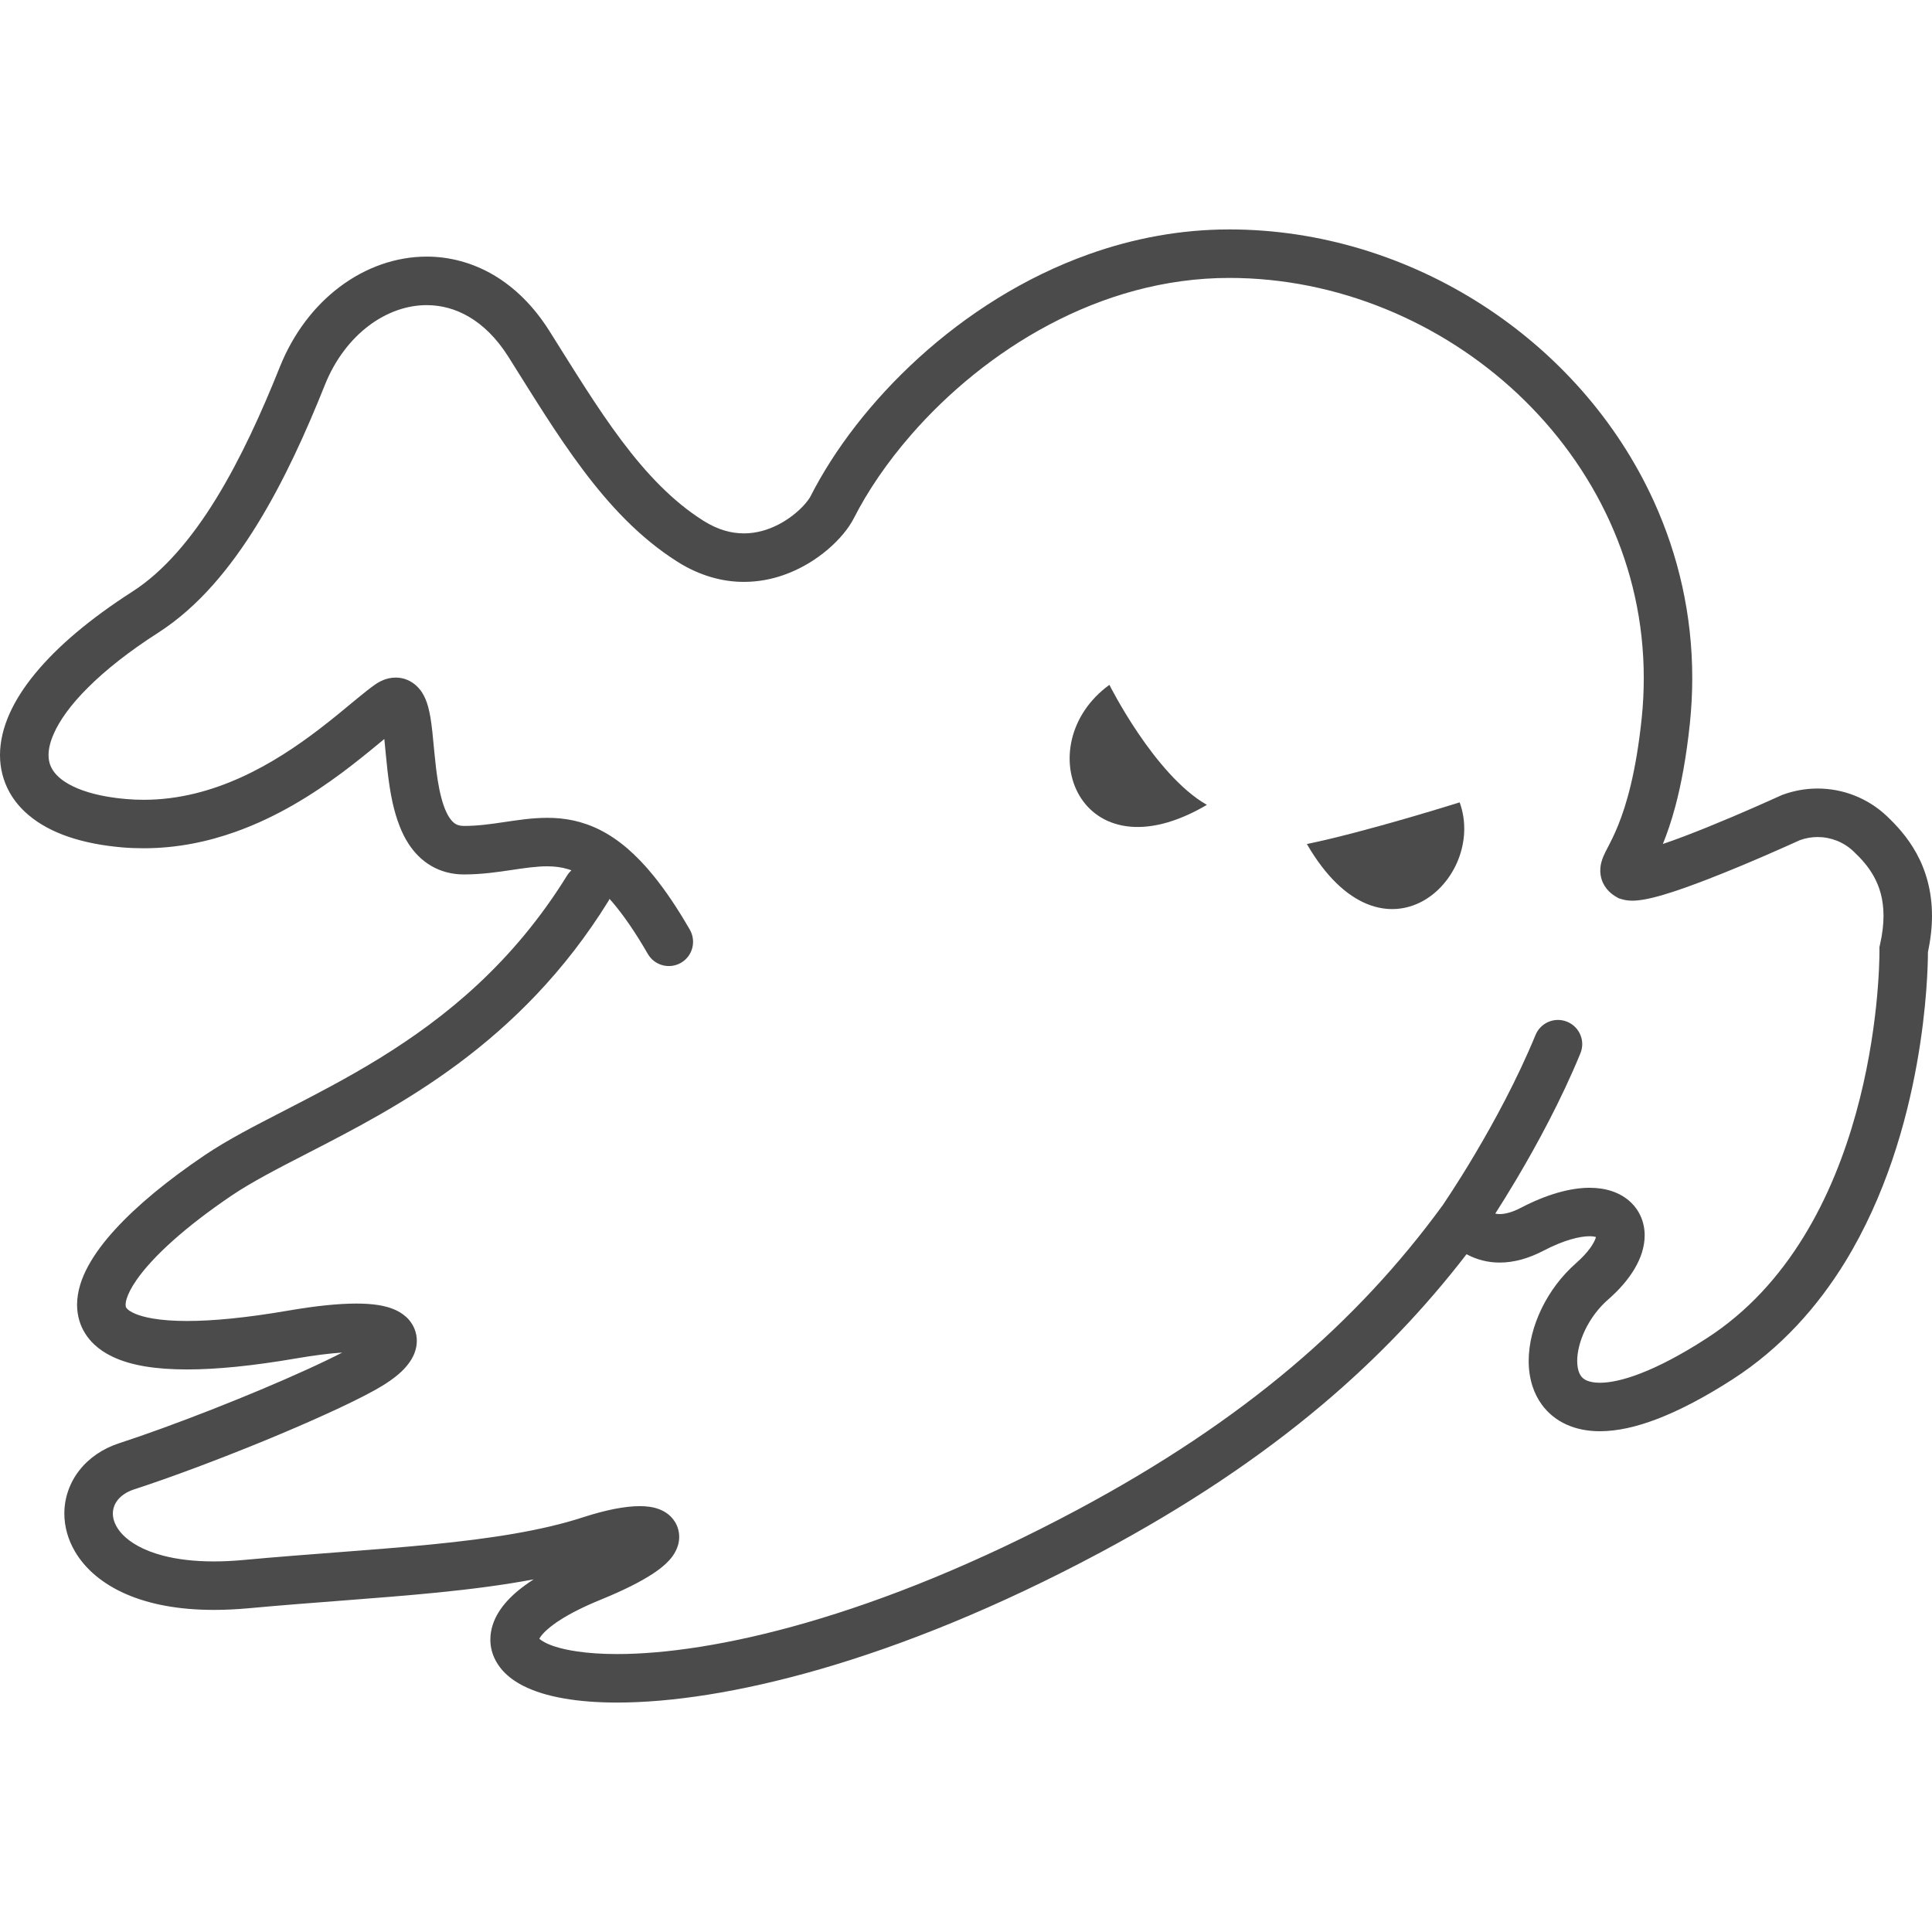
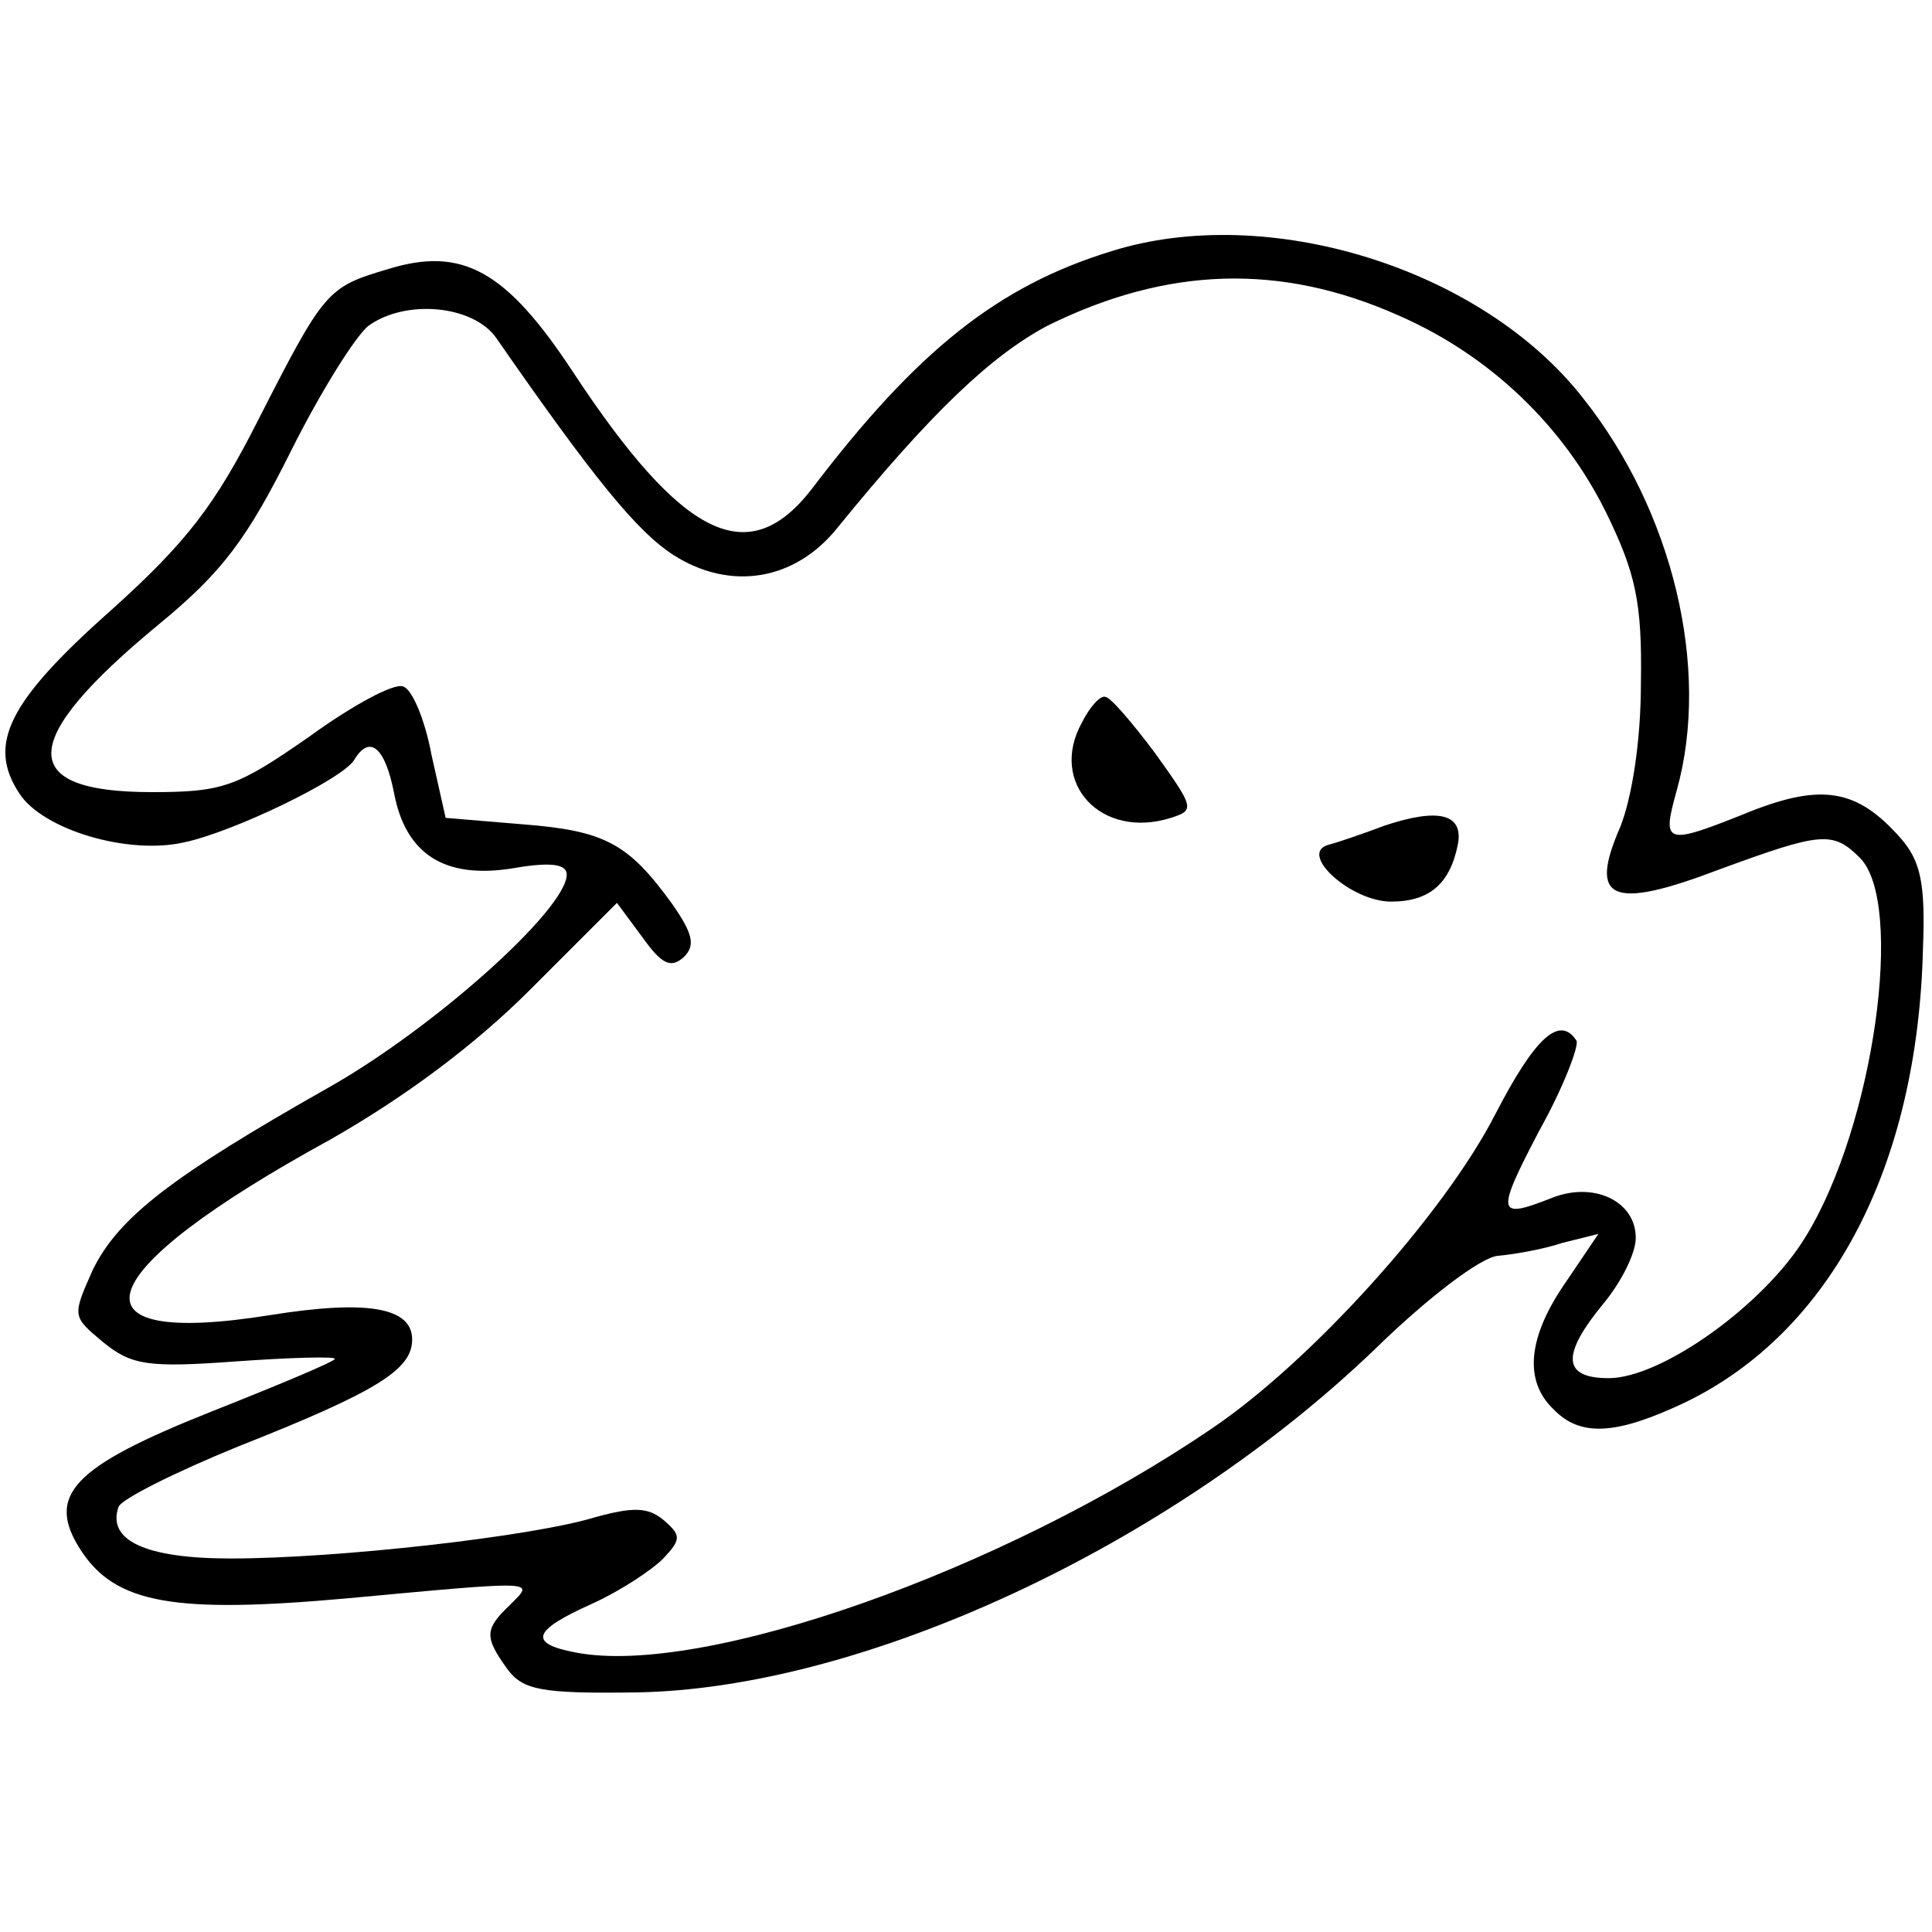
- <svg xmlns="http://www.w3.org/2000/svg" version="1.1" id="_x32_" x="0px" y="0px" viewBox="0 0 512 512" style="width: 256px; height: 256px; opacity: 1;" xml:space="preserve">
-   <style type="text/css">
- 	.st0{fill:#4B4B4B;}
- </style>
-   <g>
-     <path class="st0" d="M507.88,226.131c-2.409-4.385-5.453-7.588-7.942-9.942c-5.035-4.722-11.588-7.219-18.261-7.219   c-3.132,0-6.288,0.554-9.323,1.678l-0.225,0.088l-0.208,0.097c0,0-0.113,0.056-0.37,0.16c-1.822,0.836-10.279,4.658-19.12,8.239   c-4.064,1.646-8.199,3.228-11.756,4.433c1.084-2.674,2.248-5.975,3.332-10.062c1.502-5.653,2.875-12.801,3.831-21.907   c0.417-4.047,0.626-8.046,0.626-12.005c0.008-16.744-3.686-32.604-10.206-46.905c-9.797-21.457-25.906-39.422-45.548-52.046   c-19.651-12.623-42.874-19.939-66.942-19.939c-13.049,0-25.496,2.409-37.044,6.512c-17.337,6.152-32.651,16.069-45.219,27.48   c-12.559,11.42-22.388,24.308-28.708,36.739c-0.2,0.41-0.899,1.461-1.951,2.562c-1.574,1.686-3.935,3.59-6.665,4.971   c-2.731,1.397-5.798,2.288-9.035,2.288c-3.252-0.016-6.754-0.843-10.761-3.364c-8.102-5.108-15.105-12.488-21.682-21.265   c-6.577-8.753-12.696-18.855-19.161-29.094c-4.103-6.504-9.138-11.45-14.727-14.743c-5.59-3.284-11.708-4.891-17.747-4.883   c-8.215,0-16.214,2.9-22.991,7.982c-6.77,5.083-12.35,12.351-15.916,21.256c-4.819,12.054-10.4,24.364-16.912,34.94   c-6.496,10.584-13.956,19.345-22.139,24.581c-11.355,7.3-19.884,14.551-25.778,21.706c-2.947,3.574-5.236,7.14-6.834,10.729   C0.908,192.797,0,196.459,0,200.105c-0.008,3.453,0.86,6.882,2.538,9.876c1.253,2.249,2.939,4.241,4.931,5.935   c2.987,2.554,6.634,4.473,10.801,5.886c4.184,1.405,8.906,2.322,14.19,2.771c1.903,0.16,3.774,0.224,5.63,0.224   c8.776,0,16.944-1.718,24.339-4.36c11.114-3.959,20.518-9.966,28.042-15.538c3.758-2.795,7.042-5.477,9.805-7.758   c0.546-0.457,1.06-0.883,1.574-1.301c0.248,2.41,0.489,5.292,0.835,8.352c0.313,2.746,0.723,5.638,1.349,8.504   c0.49,2.16,1.1,4.305,1.935,6.4c0.618,1.574,1.381,3.116,2.345,4.593c1.446,2.192,3.381,4.273,5.926,5.758   c2.521,1.502,5.581,2.305,8.721,2.289c4.666-0.008,8.802-0.611,12.456-1.157c3.653-0.546,6.826-1.003,9.58-0.996   c2,0,3.774,0.217,5.566,0.763c0.289,0.08,0.578,0.185,0.868,0.297c-0.402,0.377-0.78,0.787-1.085,1.285v-0.008   c-14.358,23.24-32.234,37.703-49.62,48.447c-8.689,5.365-17.249,9.773-25.15,13.844c-7.918,4.08-15.178,7.782-21.361,11.949   c-9.829,6.649-17.907,13.298-23.778,19.73c-2.932,3.228-5.316,6.401-7.075,9.628c-0.883,1.622-1.598,3.269-2.112,4.963   c-0.506,1.702-0.827,3.469-0.827,5.284c0,1.382,0.185,2.795,0.595,4.168c0.691,2.408,2.112,4.634,3.943,6.351   c1.365,1.285,2.956,2.329,4.666,3.164c2.577,1.26,5.485,2.096,8.784,2.658c3.284,0.547,6.979,0.812,11.155,0.812   c7.829,0,17.37-0.94,28.973-2.932c4.866-0.843,8.906-1.324,12.15-1.542c-2.658,1.373-5.934,2.947-9.596,4.61   c-14.647,6.673-35.486,14.856-49.546,19.426c-4.313,1.405-7.967,3.903-10.52,7.179c-2.562,3.26-3.983,7.316-3.975,11.452   c0,3.429,0.964,6.89,2.794,10.014c2.746,4.705,7.364,8.616,13.516,11.307c6.159,2.682,13.884,4.208,23.303,4.208   c2.851,0,5.847-0.136,9.01-0.418c17.458-1.614,34.434-2.61,50.15-4.168c8.994-0.9,17.57-1.992,25.608-3.51   c-1.55,1.004-2.971,2.024-4.248,3.084c-2.056,1.735-3.766,3.566-5.067,5.662c-1.284,2.088-2.168,4.545-2.168,7.195   c-0.008,1.622,0.344,3.269,0.988,4.73c0.562,1.284,1.325,2.425,2.2,3.421c1.549,1.742,3.396,3.028,5.444,4.088   c3.091,1.574,6.657,2.642,10.808,3.372c4.144,0.731,8.866,1.1,14.174,1.1c14.038-0.007,32.226-2.61,53.86-8.865   c21.633-6.264,46.68-16.197,74.24-30.941c22.782-12.182,42.079-25.094,58.662-39.06c14.752-12.431,27.335-25.689,38.329-39.96   c0.056,0.032,0.096,0.057,0.136,0.081c2.498,1.341,5.485,2.152,8.649,2.144c3.758,0,7.644-1.084,11.587-3.14   c2.754-1.437,5.204-2.409,7.268-3.011c2.08-0.602,3.758-0.827,4.962-0.827c0.78,0,1.333,0.096,1.671,0.192   c-0.016,0.097-0.032,0.169-0.065,0.298c-0.201,0.602-0.65,1.558-1.493,2.698c-0.836,1.149-2.048,2.489-3.67,3.919   c-3.943,3.461-7.018,7.652-9.17,12.086c-2.145,4.457-3.397,9.155-3.414,13.852c0,2.288,0.314,4.577,1.044,6.801   c0.554,1.663,1.35,3.284,2.433,4.77c1.614,2.232,3.887,4.103,6.553,5.292c2.658,1.205,5.653,1.767,8.841,1.767   c4.609-0.008,9.661-1.117,15.442-3.348c5.773-2.241,12.279-5.622,19.698-10.392c12.904-8.312,22.581-19.313,29.808-31.054   c10.817-17.651,16.238-36.979,19.04-52.527c2.738-15.201,2.947-26.781,2.947-29.68c0.723-3.381,1.076-6.585,1.076-9.557   C512.016,236.113,510.305,230.516,507.88,226.131z M498.236,250.255l-0.168,0.747l0.007,0.771c0,0,0,0.136,0,0.321   c0.008,2.666-0.256,21.506-6.255,43.034c-2.996,10.777-7.412,22.204-13.844,32.644c-6.416,10.448-14.8,19.883-25.802,26.966   c-6.858,4.424-12.656,7.396-17.386,9.219c-4.714,1.839-8.352,2.498-10.8,2.489c-1.518,0-2.578-0.241-3.292-0.522   c-0.546-0.209-0.9-0.442-1.196-0.691c-0.426-0.378-0.755-0.827-1.044-1.558c-0.281-0.731-0.482-1.759-0.482-3.011   c-0.008-2.289,0.691-5.308,2.12-8.255c1.422-2.947,3.542-5.814,6.063-8.007c2.988-2.617,5.308-5.292,6.979-8.086   c0.827-1.406,1.501-2.834,1.975-4.32c0.465-1.485,0.746-3.027,0.746-4.617c0-1.766-0.369-3.613-1.164-5.292   c-0.594-1.262-1.429-2.41-2.417-3.373c-1.486-1.446-3.284-2.442-5.148-3.06c-1.879-0.618-3.838-0.875-5.87-0.883   c-2.69,0.008-5.524,0.466-8.552,1.341c-3.011,0.875-6.223,2.176-9.612,3.943c-2.554,1.333-4.385,1.686-5.653,1.686   c-0.442,0-0.82-0.048-1.181-0.121c1.55-2.417,3.51-5.557,5.709-9.266c5.196-8.769,11.677-20.615,16.848-33.19   c1.365-3.284-0.209-7.034-3.493-8.384c-3.285-1.357-7.027,0.209-8.393,3.493c-4.81,11.708-11.025,23.112-16.02,31.519   c-2.489,4.216-4.69,7.677-6.248,10.078c-0.779,1.205-1.397,2.144-1.822,2.762c-0.209,0.322-0.362,0.554-0.475,0.716l-0.096,0.136   c-11.331,15.506-24.436,29.704-40.224,43.018c-15.812,13.314-34.322,25.729-56.445,37.566   c-26.822,14.334-51.065,23.93-71.751,29.913c-20.678,5.99-37.839,8.367-50.286,8.36c-4.095,0-7.669-0.249-10.656-0.699   c-2.248-0.322-4.168-0.763-5.701-1.245c-2.313-0.723-3.742-1.606-4.248-2.08l-0.032-0.04c0.096-0.184,0.256-0.45,0.514-0.779   c0.787-1.028,2.449-2.57,5.067-4.232c2.618-1.67,6.159-3.485,10.632-5.308c6.207-2.538,10.721-4.818,14.02-7.002   c1.655-1.108,3.02-2.177,4.224-3.501c0.603-0.667,1.172-1.414,1.67-2.393c0.49-0.955,0.94-2.217,0.94-3.774   c0.008-0.827-0.145-1.727-0.442-2.561c-0.53-1.494-1.534-2.691-2.49-3.437c-0.722-0.57-1.437-0.948-2.095-1.22   c-0.996-0.41-1.896-0.611-2.778-0.748c-0.883-0.128-1.735-0.176-2.618-0.184c-2.08,0.008-4.296,0.273-6.794,0.755   c-2.481,0.497-5.227,1.22-8.206,2.184c-10.994,3.598-24.678,5.67-40.015,7.195c-15.346,1.518-32.331,2.506-50.062,4.144   c-2.794,0.257-5.404,0.378-7.83,0.378c-5.356,0-9.804-0.586-13.394-1.518c-5.396-1.397-8.825-3.566-10.793-5.613   c-0.988-1.044-1.614-2.039-2.007-2.971c-0.402-0.923-0.562-1.783-0.562-2.578c0.016-1.277,0.394-2.442,1.245-3.549   c0.876-1.1,2.241-2.16,4.369-2.859c9.836-3.196,22.405-7.926,34.226-12.768c5.894-2.425,11.604-4.875,16.67-7.187   c5.075-2.305,9.5-4.457,12.938-6.36c2.834-1.582,5.171-3.156,7.114-4.986c0.964-0.94,1.83-1.944,2.594-3.204   c0.369-0.634,0.707-1.341,0.964-2.152c0.258-0.811,0.434-1.727,0.434-2.722c0.008-1.028-0.201-2.144-0.61-3.149   c-0.352-0.883-0.851-1.67-1.405-2.336c-0.996-1.164-2.112-1.919-3.196-2.465c-1.63-0.82-3.252-1.237-5.01-1.526   c-1.767-0.273-3.678-0.393-5.83-0.393c-4.722,0.007-10.616,0.594-18.052,1.871c-11.09,1.911-19.996,2.746-26.789,2.746   c-3.678,0-6.738-0.249-9.146-0.667c-1.8-0.305-3.245-0.715-4.313-1.132c-0.802-0.321-1.389-0.642-1.798-0.915   c-0.61-0.426-0.779-0.699-0.883-0.851c-0.08-0.168-0.136-0.297-0.145-0.739c0-0.337,0.064-0.867,0.273-1.566   c0.369-1.229,1.205-2.963,2.61-4.979c2.088-3.019,5.372-6.624,9.652-10.439c4.272-3.83,9.548-7.878,15.595-11.973   c5.204-3.518,12.134-7.107,20.044-11.17c11.869-6.111,25.954-13.338,40.015-23.786c14.053-10.456,28.106-24.187,39.822-43.171   c0.096-0.153,0.152-0.33,0.225-0.482c0.265,0.289,0.53,0.586,0.795,0.9c2.819,3.308,5.95,7.774,9.364,13.7   c1.774,3.067,5.701,4.12,8.784,2.352c3.068-1.774,4.12-5.701,2.346-8.785c-3.293-5.71-6.449-10.376-9.556-14.214   c-4.657-5.75-9.283-9.684-14.109-12.15c-2.401-1.22-4.842-2.064-7.212-2.578c-2.384-0.514-4.706-0.698-6.93-0.698   c-4.103,0.008-7.869,0.618-11.467,1.14c-3.598,0.546-7.035,1.012-10.568,1.012c-0.626,0-1.076-0.08-1.445-0.185   c-0.667-0.209-1.117-0.482-1.719-1.108c-0.506-0.547-1.076-1.398-1.606-2.562c-0.923-2.031-1.671-4.946-2.176-8.143   c-0.386-2.401-0.666-4.954-0.907-7.46c-0.185-1.887-0.354-3.726-0.538-5.509c-0.152-1.325-0.305-2.602-0.514-3.839   c-0.169-0.931-0.353-1.847-0.602-2.762c-0.185-0.682-0.418-1.382-0.723-2.104c-0.474-1.068-1.108-2.281-2.393-3.486   c-0.65-0.586-1.47-1.164-2.433-1.558c-0.964-0.41-2.048-0.61-3.052-0.603c-1.252,0-2.345,0.281-3.26,0.643   c-0.916,0.378-1.67,0.826-2.353,1.316c-1.422,1.012-2.9,2.209-4.553,3.558c-2.883,2.377-6.272,5.236-10.174,8.215   c-5.846,4.465-12.833,9.179-20.662,12.72c-7.838,3.55-16.462,5.935-25.761,5.935c-1.494,0-3.012-0.056-4.554-0.192   c-3.95-0.33-7.348-0.964-10.126-1.808c-4.2-1.26-6.93-2.979-8.448-4.609c-0.763-0.827-1.262-1.614-1.598-2.45   c-0.329-0.826-0.498-1.71-0.506-2.786c0-1.502,0.378-3.405,1.397-5.686c1.502-3.437,4.449-7.653,9.067-12.223   c4.594-4.594,10.817-9.548,18.735-14.615c10.584-6.834,19.016-17.113,26.138-28.661c7.115-11.563,12.929-24.484,17.892-36.907   c2.738-6.842,6.938-12.166,11.708-15.748c4.786-3.581,10.102-5.404,15.274-5.404c3.806,0.008,7.572,0.964,11.227,3.108   c3.654,2.152,7.219,5.517,10.384,10.52c6.375,10.102,12.631,20.47,19.746,29.954c7.107,9.476,15.105,18.101,25.095,24.42   c5.886,3.727,11.997,5.357,17.626,5.34c3.742,0,7.244-0.682,10.392-1.774c4.746-1.646,8.697-4.159,11.829-6.818   c1.558-1.333,2.915-2.706,4.063-4.071c1.14-1.382,2.08-2.73,2.827-4.184c3.662-7.211,8.857-14.88,15.306-22.26   c9.677-11.082,22.187-21.513,36.538-29.094c14.342-7.589,30.498-12.351,47.668-12.351c28.596-0.007,56.164,11.645,76.498,30.781   c10.158,9.572,18.494,20.984,24.292,33.688c5.797,12.712,9.05,26.708,9.05,41.573c0,3.509-0.177,7.066-0.554,10.672   c-1.518,14.543-4.112,23.072-6.216,28.283c-1.052,2.618-1.975,4.392-2.762,5.902c-0.402,0.772-0.771,1.47-1.149,2.346   c-0.184,0.433-0.369,0.923-0.538,1.542c-0.16,0.602-0.305,1.357-0.305,2.256c0,0.731,0.104,1.574,0.369,2.393   c0.386,1.237,1.14,2.329,1.863,3.052c0.73,0.747,1.429,1.205,2.04,1.558l0.626,0.361l0.682,0.209   c1.181,0.361,2.096,0.41,2.931,0.418c1.012,0,1.912-0.113,2.843-0.265c1.727-0.281,3.534-0.748,5.501-1.334   c3.437-1.02,7.364-2.433,11.371-3.982c11.018-4.248,22.734-9.573,24.669-10.456c1.534-0.554,3.116-0.827,4.698-0.827   c3.461,0,6.858,1.301,9.46,3.751c2.016,1.886,3.999,4.055,5.476,6.753c1.47,2.706,2.521,5.919,2.53,10.415   C499.143,244.906,498.886,247.404,498.236,250.255z" style="fill: rgb(75, 75, 75);" />
-     <path class="st0" d="M294,181.491c-21.875,15.908-7.95,51.691,25.834,31.808C305.924,205.349,294,181.491,294,181.491z" style="fill: rgb(75, 75, 75);" />
-     <path class="st0" d="M346.334,223.674c20.244,34.964,47.861,9.202,40.489-11.042C386.822,212.632,362.033,220.454,346.334,223.674z   " style="fill: rgb(75, 75, 75);" />
+ <svg xmlns="http://www.w3.org/2000/svg" version="1.0" width="150pt" height="150pt" viewBox="0 0 150 150" preserveAspectRatio="xMidYMid meet">
+   <g transform="translate(0,150) scale(0.1,-0.1)" fill="#000000" stroke="none">
+     <path d="M863 1305 c-88 -27 -151 -77 -233 -185 -49 -63 -100 -38 -185 91 -52 79 -86 98 -144 80 -47 -14 -49 -16 -101 -118 -33 -65 -55 -94 -114 -147 -80 -71 -96 -104 -71 -142 18 -28 84 -48 128 -38 38 8 123 49 132 64 12 20 24 10 31 -26 9 -47 39 -67 93 -58 29 5 41 3 41 -5 0 -27 -104 -120 -186 -166 -120 -68 -162 -100 -182 -141 -16 -36 -16 -36 8 -56 22 -18 35 -20 103 -15 42 3 77 4 77 2 0 -2 -43 -20 -96 -41 -108 -43 -129 -65 -101 -108 27 -41 72 -49 206 -37 151 14 146 14 127 -5 -20 -19 -20 -25 -2 -50 12 -16 26 -19 98 -18 177 2 417 114 576 267 41 40 82 71 95 72 12 1 35 5 50 10 l28 7 -25 -37 c-30 -43 -33 -77 -10 -99 21 -22 49 -20 102 5 114 55 181 184 185 353 2 51 -2 68 -18 86 -33 37 -60 42 -116 20 -67 -27 -69 -26 -57 17 26 94 -3 216 -73 304 -79 101 -245 152 -366 114z m223 -50 c71 -31 128 -86 161 -153 23 -47 28 -70 27 -132 0 -46 -7 -89 -16 -112 -25 -57 -7 -65 77 -33 79 29 88 30 109 9 35 -35 11 -208 -42 -294 -32 -53 -112 -110 -153 -110 -36 0 -37 18 -4 58 14 17 25 39 25 51 0 28 -32 44 -65 31 -43 -17 -44 -13 -10 52 19 34 31 66 29 70 -13 20 -32 3 -63 -57 -40 -78 -143 -192 -220 -244 -163 -111 -396 -193 -494 -174 -37 7 -34 17 13 38 22 10 46 26 55 35 14 15 14 18 0 30 -12 10 -24 10 -53 2 -49 -15 -200 -32 -283 -32 -66 0 -96 14 -87 40 2 6 44 27 93 47 109 43 135 60 135 83 0 25 -35 31 -110 19 -162 -26 -142 33 46 136 58 33 112 73 156 117 l67 67 20 -27 c15 -21 22 -24 32 -15 9 9 7 18 -9 41 -34 47 -52 57 -116 62 l-60 5 -11 49 c-5 27 -15 51 -22 53 -7 3 -40 -15 -73 -39 -56 -39 -67 -43 -122 -43 -106 0 -104 40 5 130 50 41 69 67 103 135 23 46 50 89 60 97 29 21 81 16 99 -9 77 -111 110 -151 138 -169 44 -28 94 -20 127 21 74 91 120 134 163 157 93 46 181 49 273 8z" />
+     <path d="M840 939 c-26 -47 15 -91 69 -74 19 6 18 8 -12 50 -18 24 -35 44 -39 44 -4 1 -12 -8 -18 -20z" />
+     <path d="M1075 859 c-16 -6 -36 -13 -44 -15 -23 -7 18 -44 49 -44 30 0 46 14 52 45 4 23 -15 28 -57 14z" />
  </g>
</svg>
